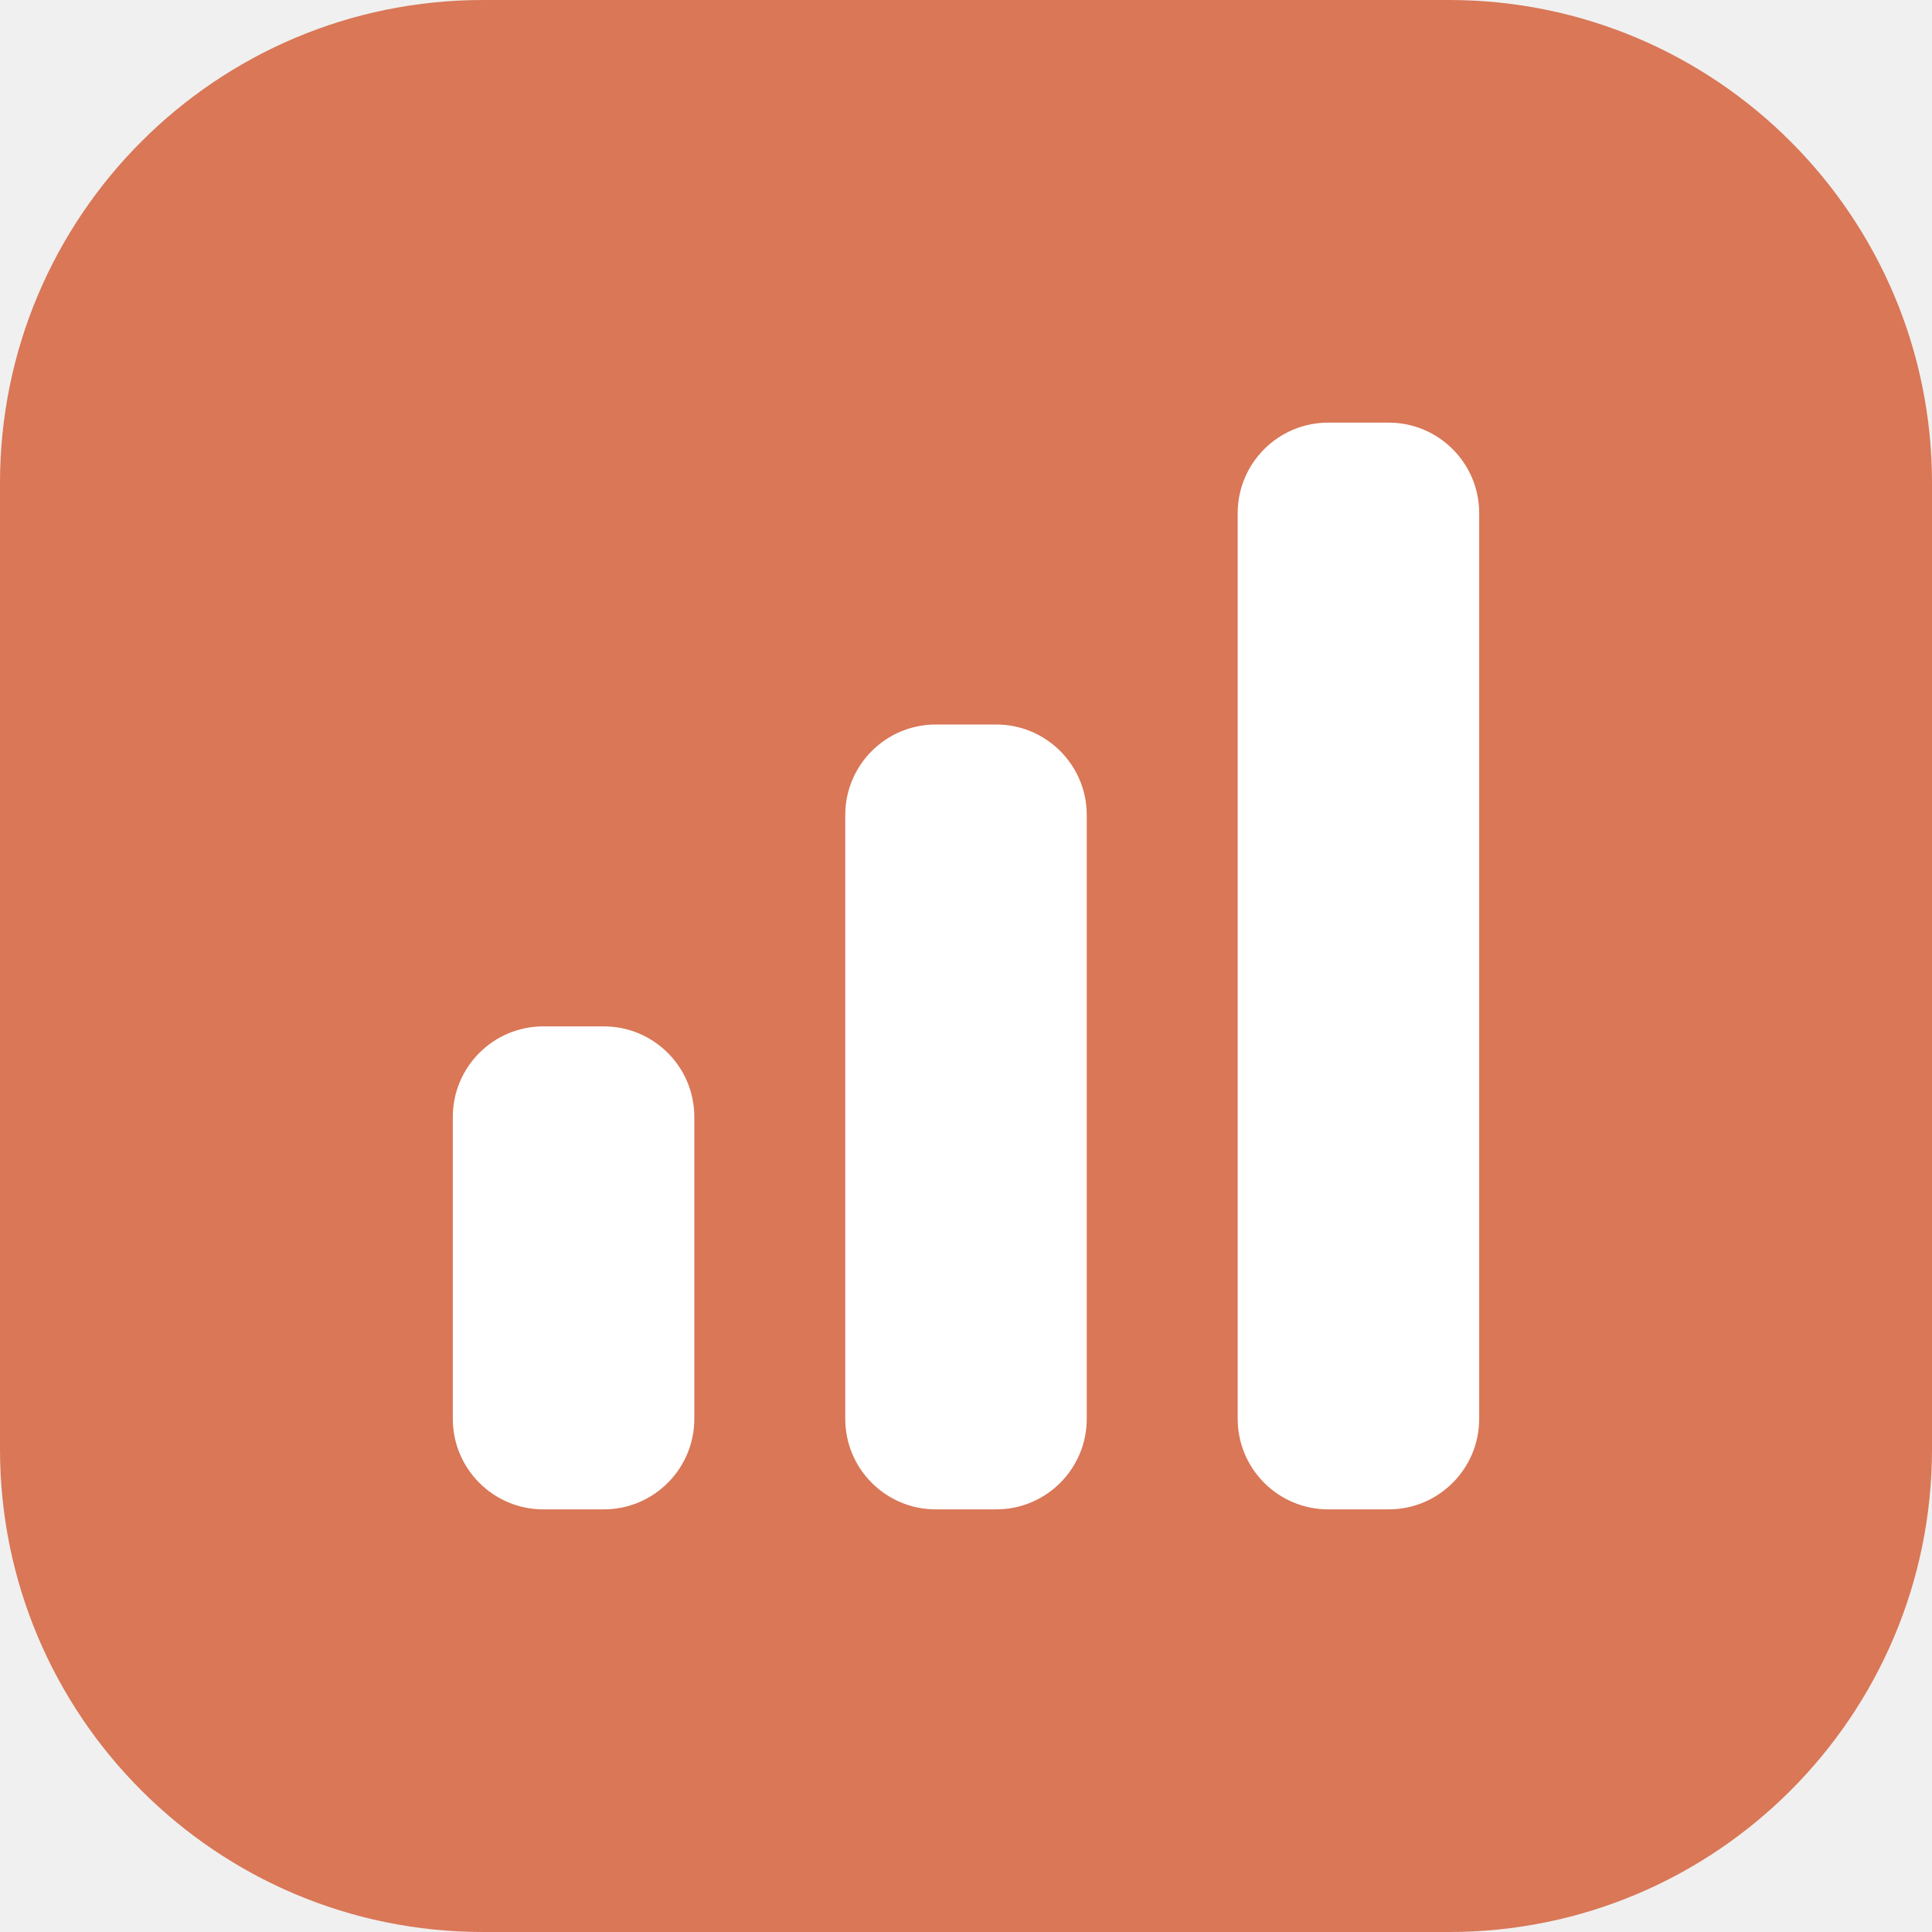
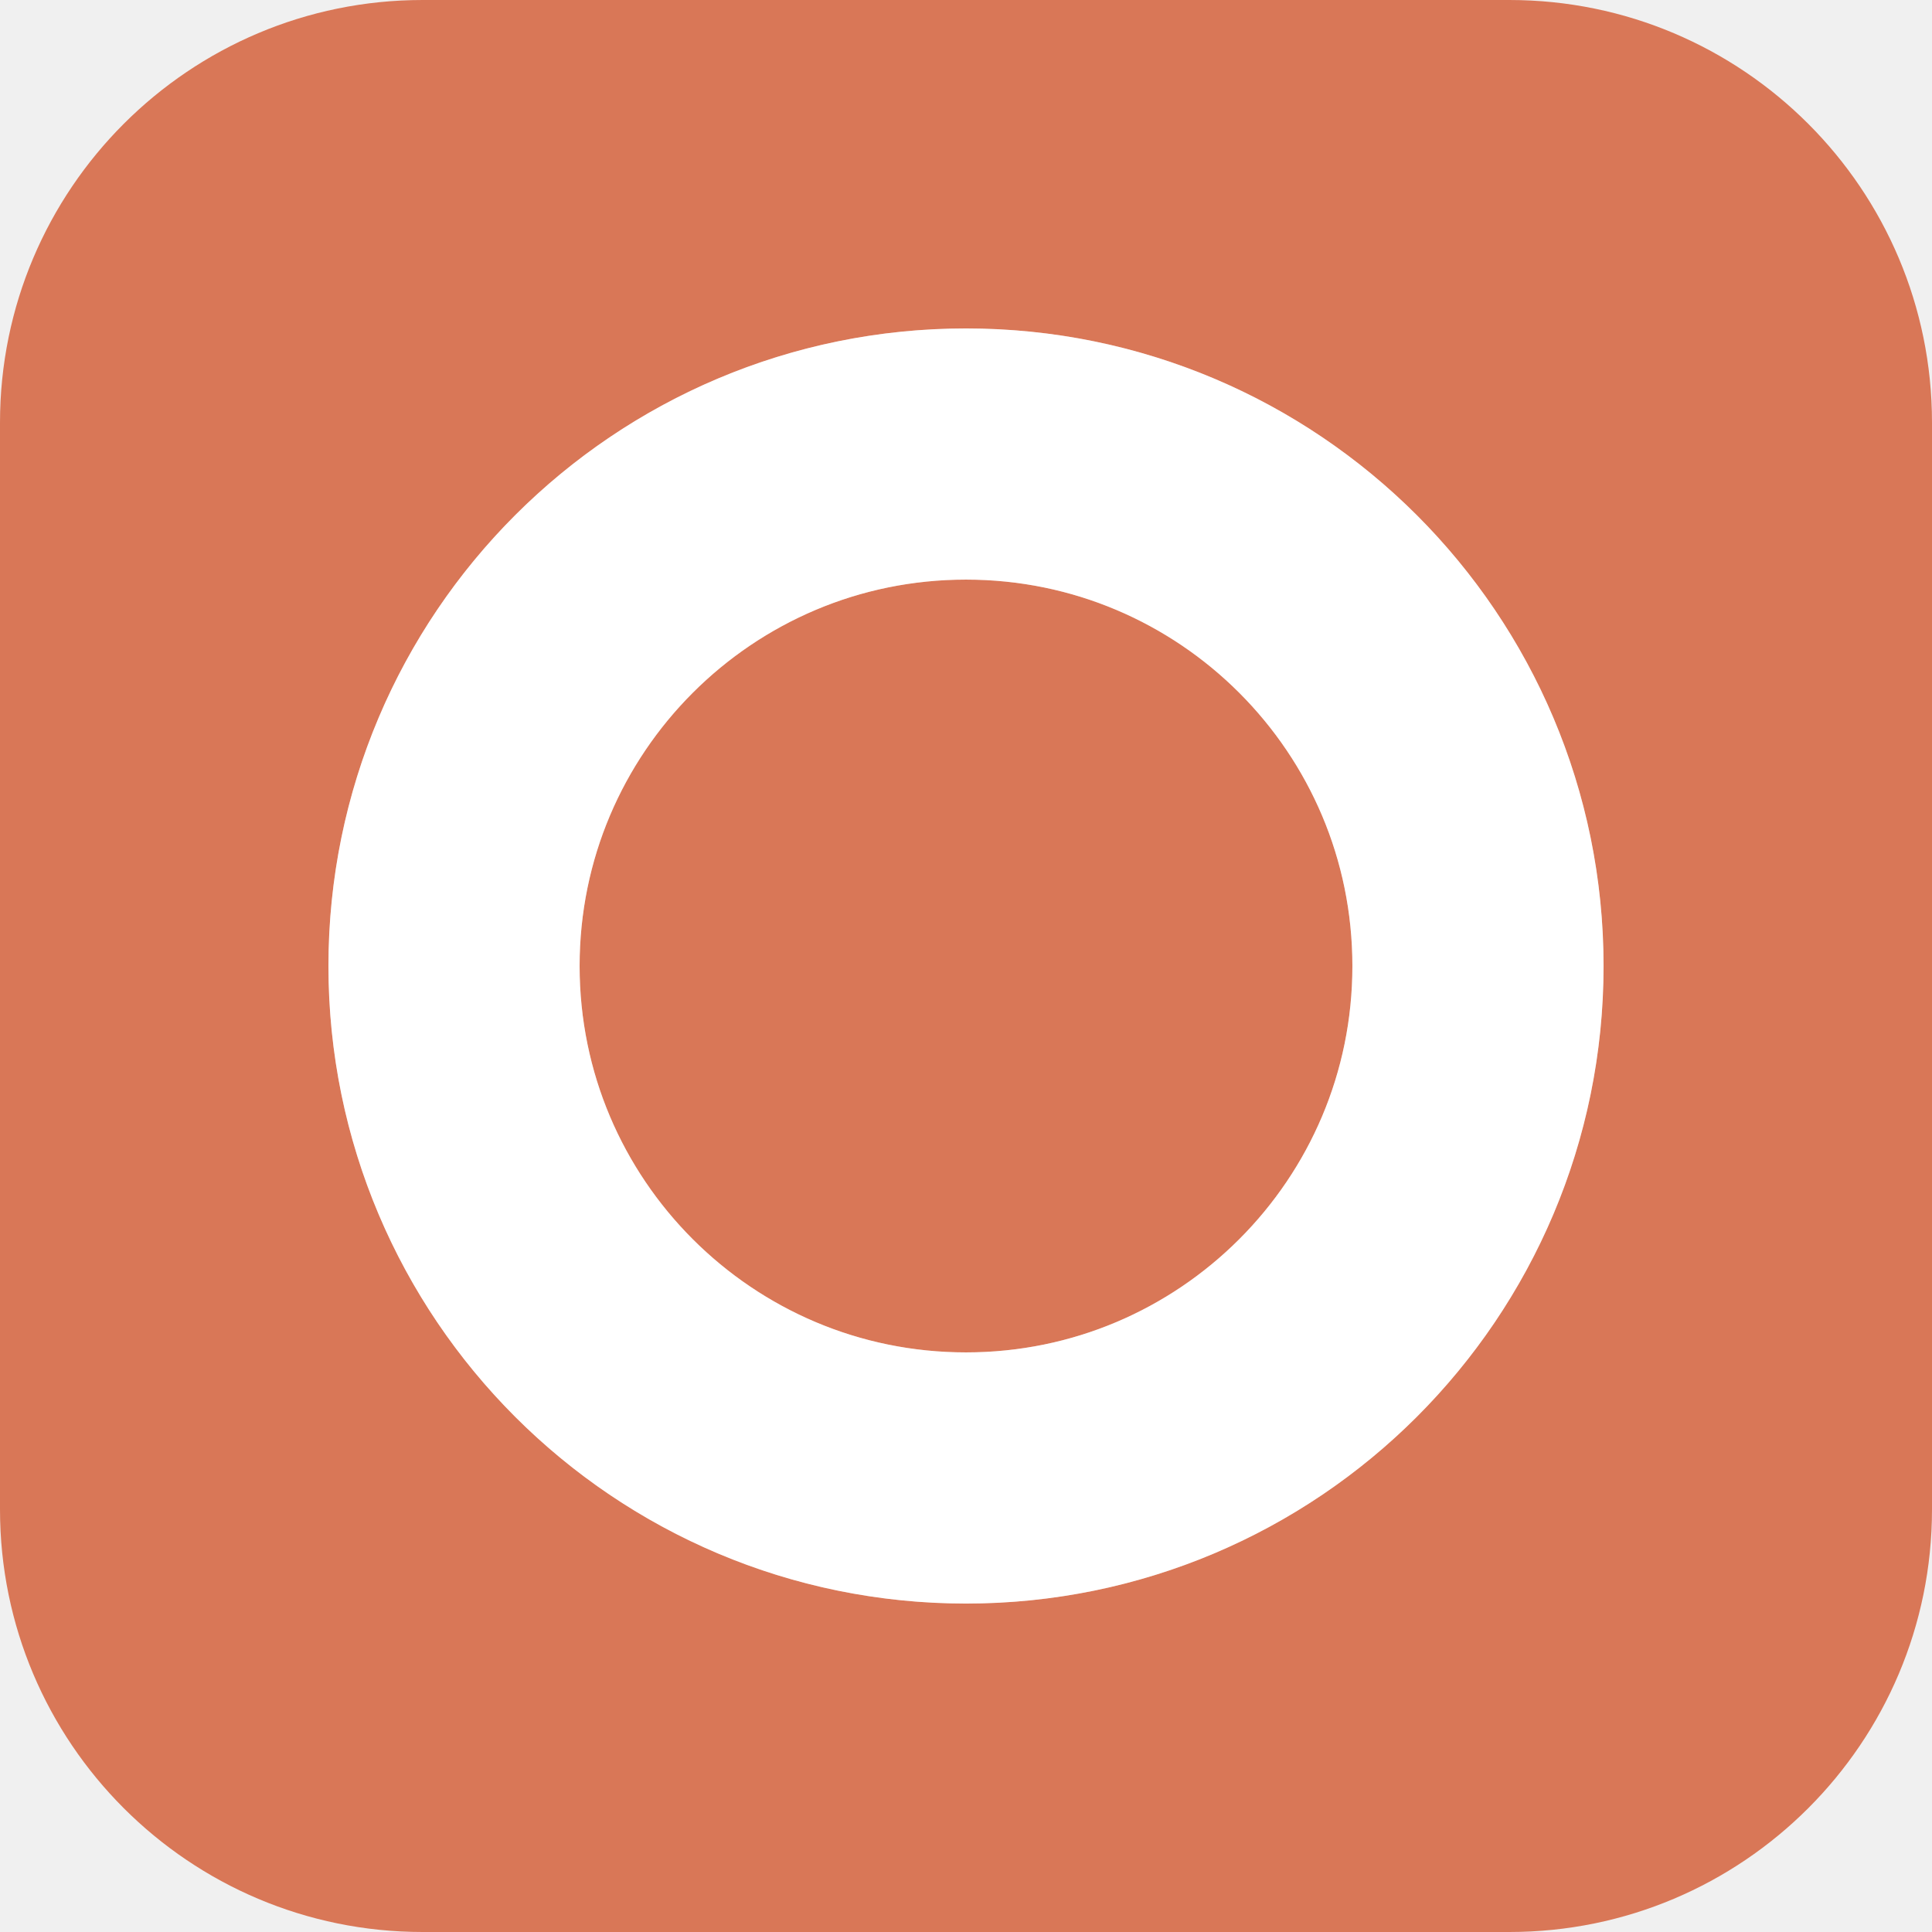
<svg xmlns="http://www.w3.org/2000/svg" width="32" height="32" viewBox="0 0 32 32">
-   <rect width="32" height="32" rx="8" fill="#D97757" />
-   <g fill="#FFFFFF">
-     <rect x="7.5" y="17" width="4" height="8" rx="1.5" />
-     <rect x="14" y="12" width="4" height="13" rx="1.5" />
-     <rect x="20.5" y="7" width="4" height="18" rx="1.5" />
-   </g>
+   <rect width="32" height="32" rx="7" fill="#D97757" />
+   <circle cx="16" cy="16" r="8.48" fill="none" stroke="#FFFFFF" stroke-opacity="0.35" stroke-width="4.16" />
+   <circle cx="16" cy="16" r="8.48" fill="none" stroke="#FFFFFF" stroke-width="4.16" pathLength="100" stroke-dasharray="70 100" transform="rotate(-90 16 16)" />
</svg>
